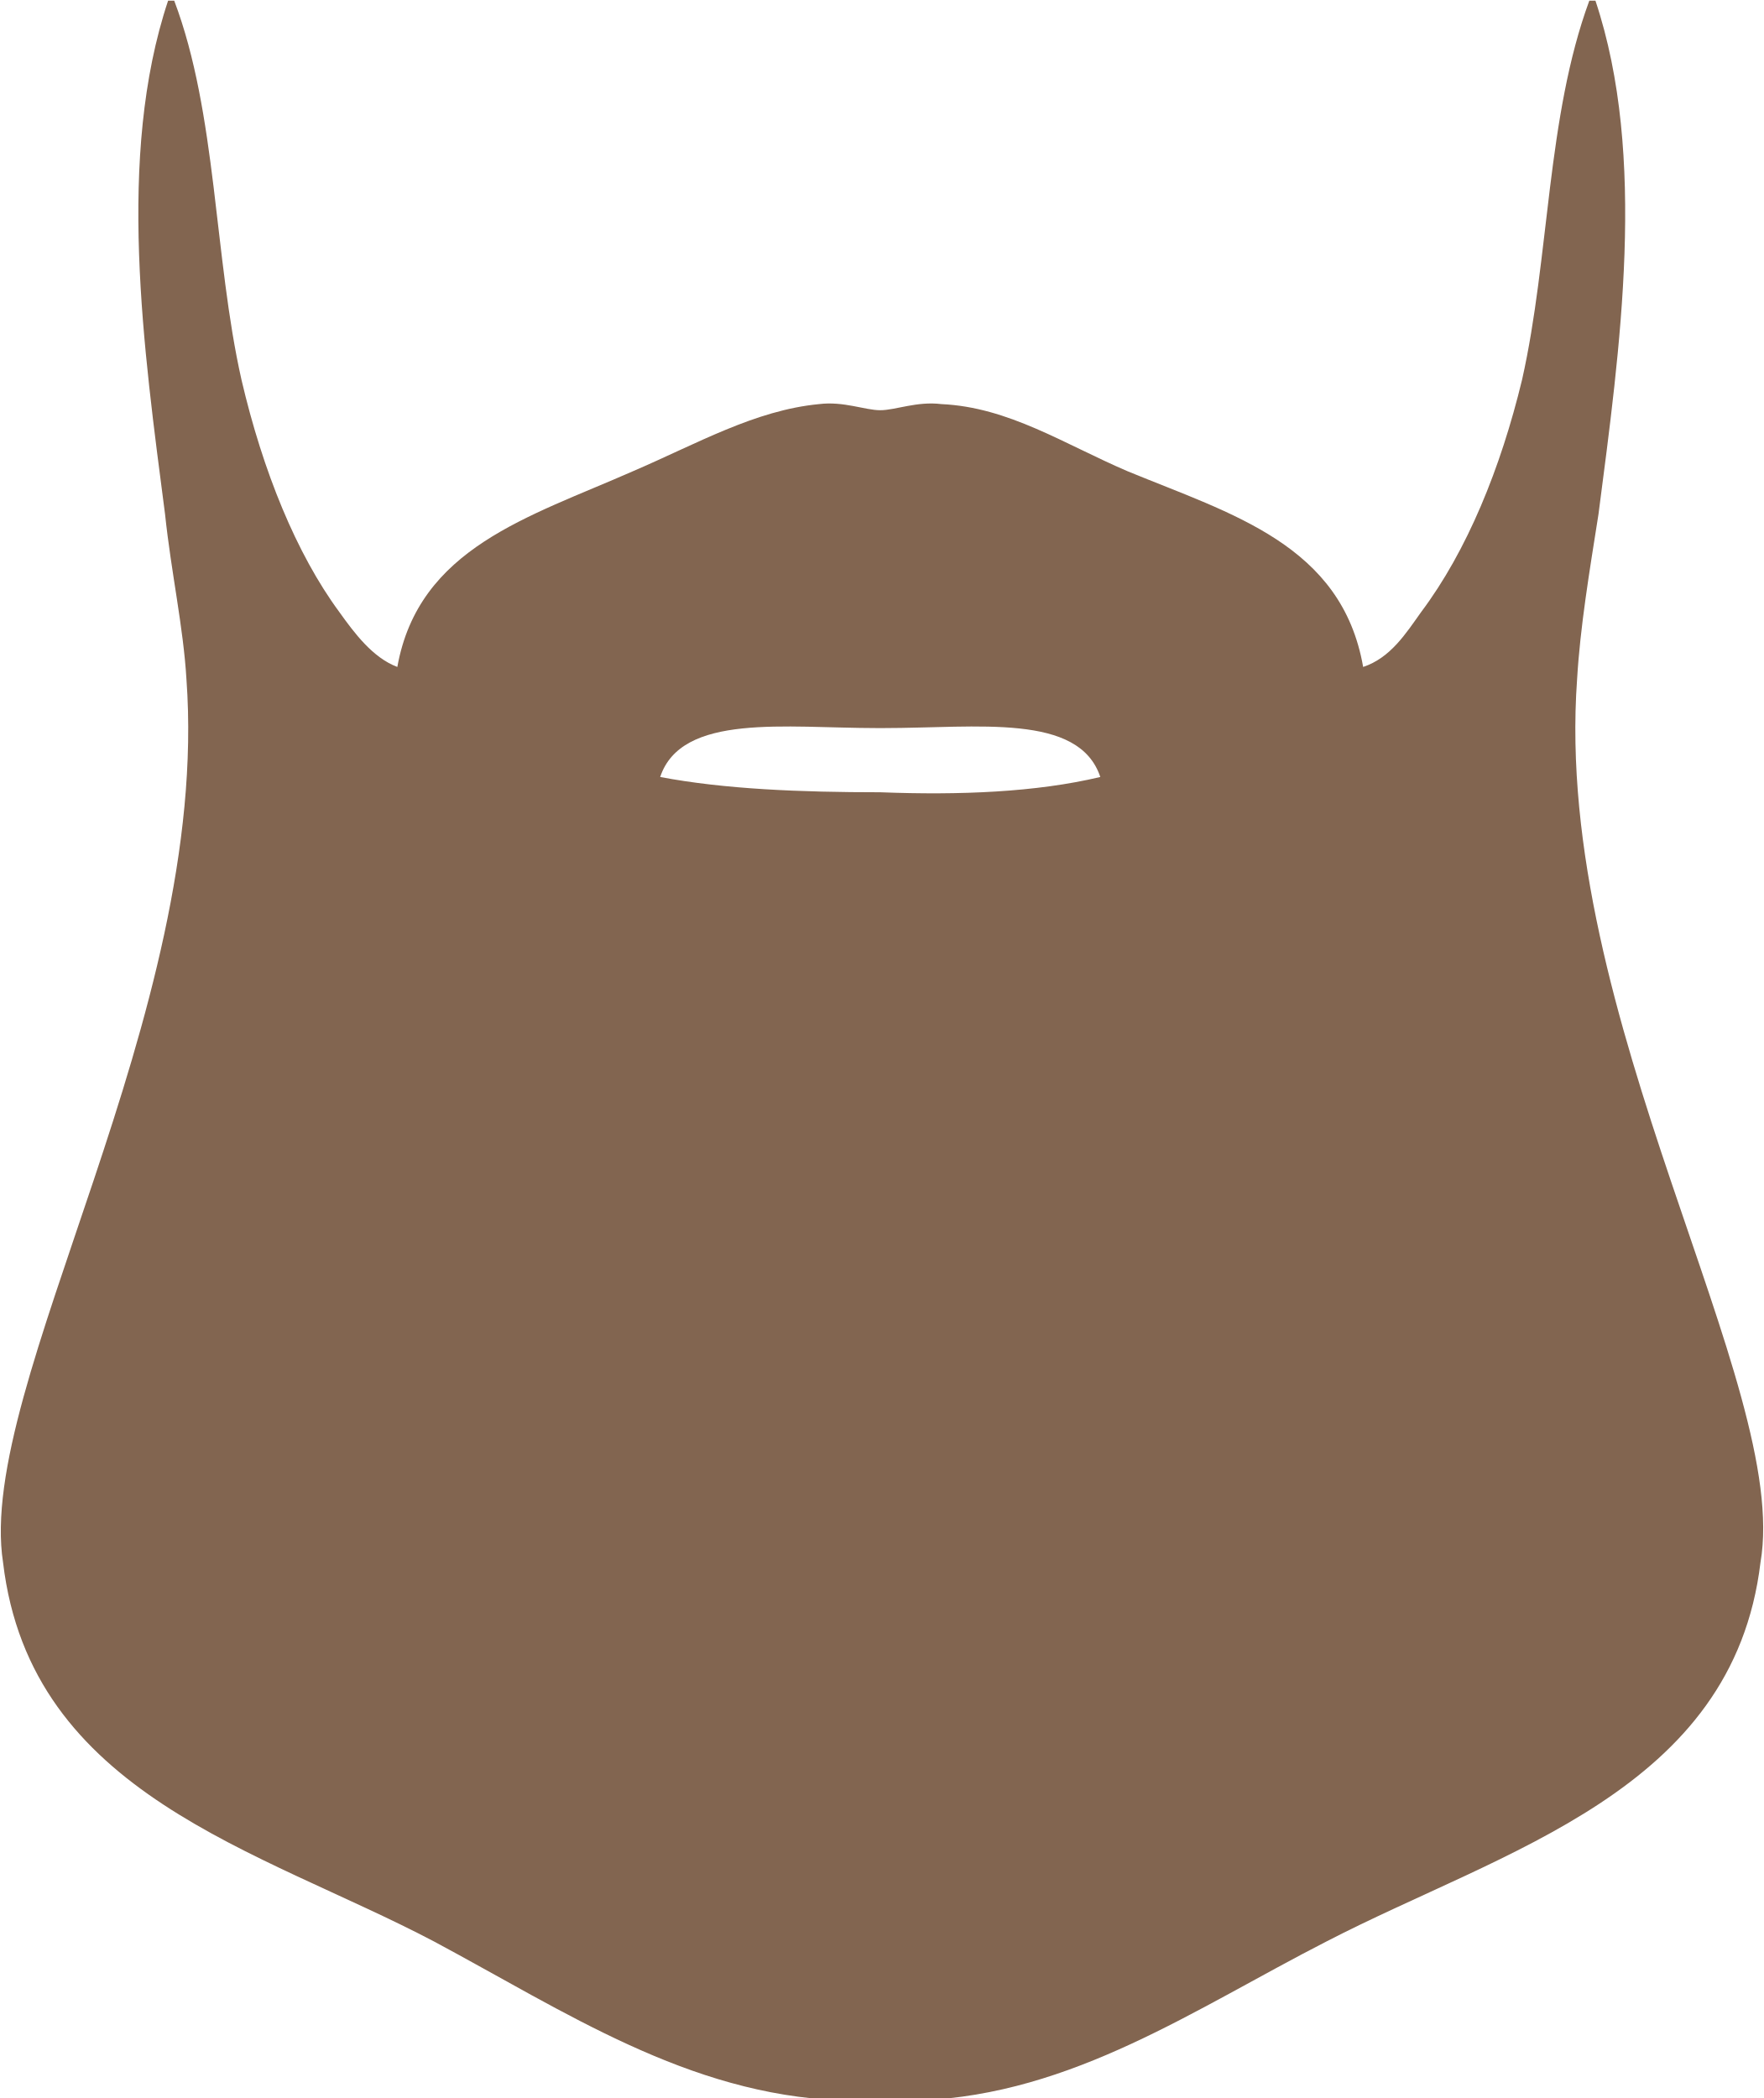
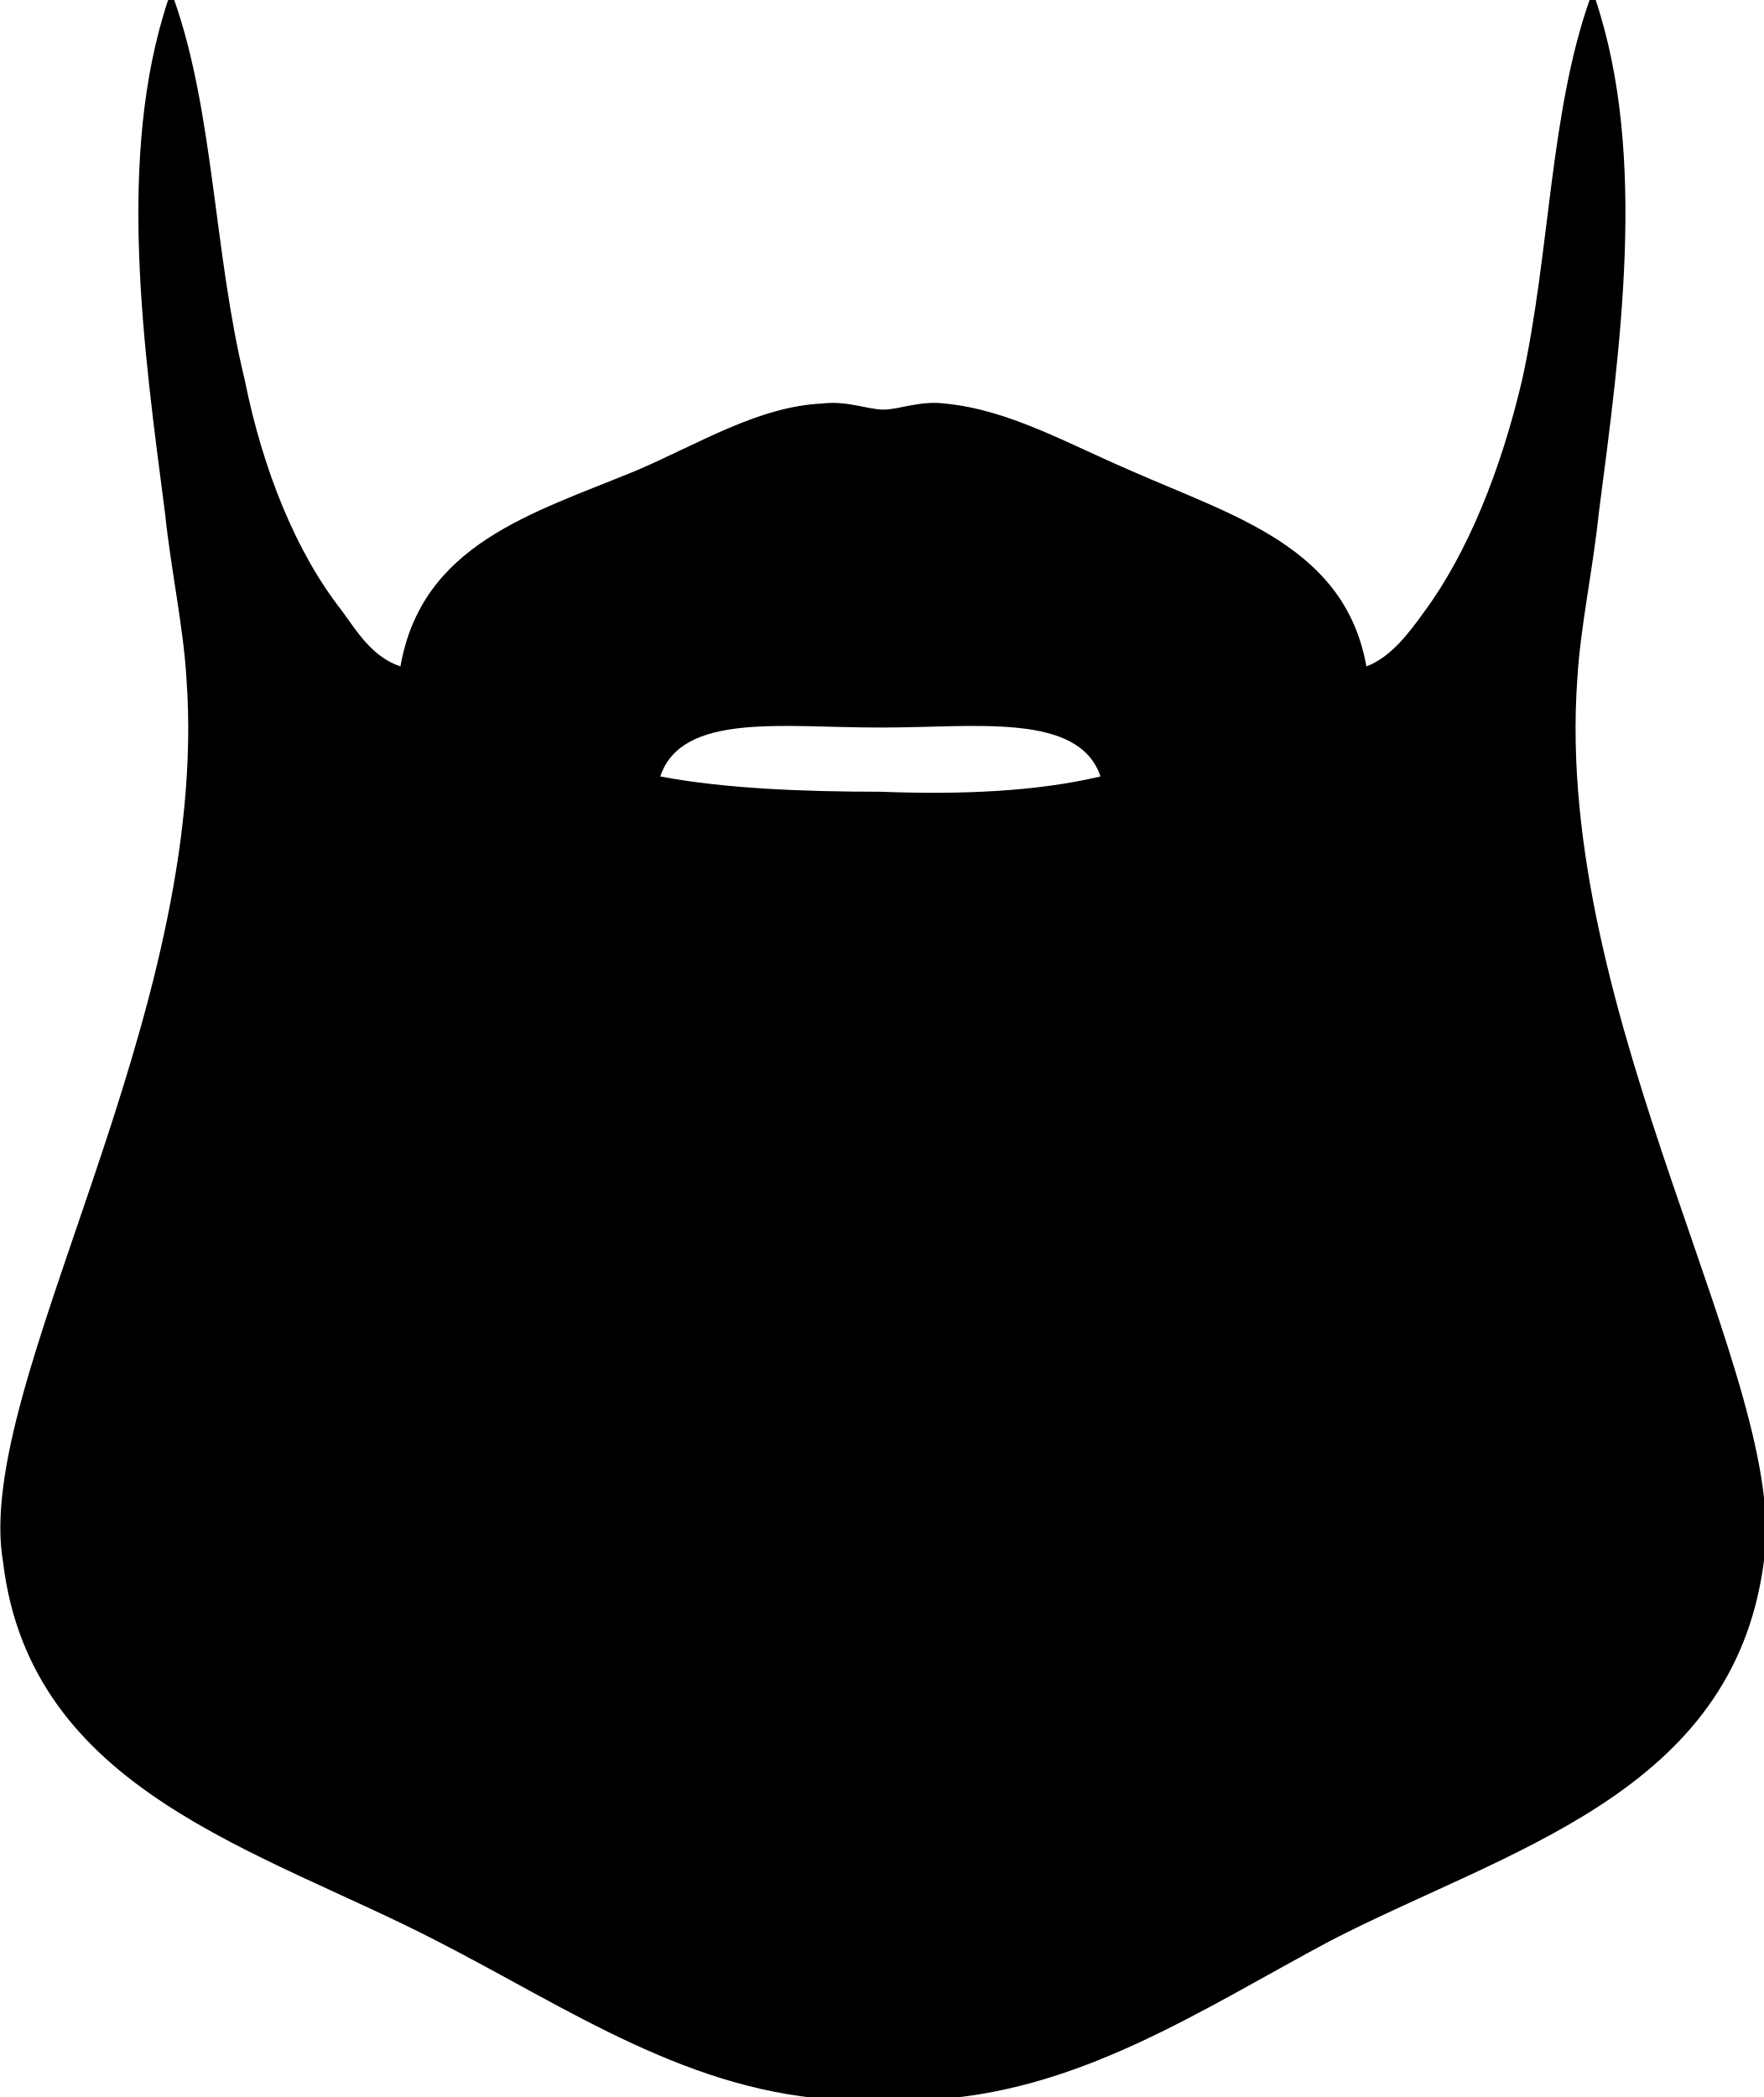
- <svg xmlns="http://www.w3.org/2000/svg" version="1.1" id="Layer_1" x="0px" y="0px" viewBox="0 0 57.7 68.6" width="58" height="69" style="enable-background:new 0 0 57.7 68.6;" xml:space="preserve">
-   <style type="text/css">
- 	.st0{fill:#826550;}
- </style>
-   <g id="XMLID_1_">
-     <g>
-       <path class="st0" d="M49.8,12.4c0.9-4,0.8-8.6,2.2-12.4c0.1,0,0.2,0,0.2,0c1.7,5.1,0.8,11.4,0.1,16.8c-0.3,1.9-0.6,3.7-0.7,5.4    c-0.8,11.1,7,23.1,6,28.9c-0.9,7.5-8.4,9.4-14.2,12.4c-4.3,2.2-8.3,5-13.3,5.2c-0.4,0-0.9,0-1.3,0s-0.9,0-1.3,0    c-5-0.2-9-2.9-13.3-5.2C8.5,60.5,1,58.7,0.1,51.1c-0.9-5.8,6.8-17.9,6-28.9c-0.1-1.7-0.5-3.5-0.7-5.4C4.7,11.4,3.8,5.1,5.5,0    c0.1,0,0.2,0,0.2,0C7.1,3.7,7,8.4,7.9,12.4c0.7,3,1.8,5.7,3.2,7.6c0.5,0.7,1.1,1.5,1.9,1.8c0.7-3.9,4.3-4.9,7.7-6.4    c2.1-0.9,4-2,6.1-2.2c0.8-0.1,1.5,0.2,2,0.2c0.5,0,1.2-0.3,2-0.2c2.2,0.1,4,1.3,6.1,2.2c3.4,1.4,7,2.4,7.7,6.4    c0.9-0.3,1.4-1.1,1.9-1.8C48,18,49.1,15.3,49.8,12.4z M36,25.4c-0.7-2.1-4-1.6-7.1-1.6c0,0,0,0-0.1,0s0,0-0.1,0    c-3,0-6.4-0.5-7.1,1.6c2.1,0.4,4.6,0.5,7.2,0.5C31.4,26,33.9,25.9,36,25.4z" />
-     </g>
-     <g>
- 	</g>
-   </g>
+ <svg xmlns="http://www.w3.org/2000/svg" viewBox="0 0 57.7 68.6">
+   <path d="M51.6 22.2c.1-1.7.5-3.5.7-5.4.7-5.4 1.6-11.7-.1-16.8H52c-1.3 3.7-1.3 8.3-2.2 12.4-.7 3-1.8 5.7-3.2 7.6-.5.7-1.1 1.5-1.9 1.8-.7-3.9-4.3-4.9-7.7-6.4-2.1-.9-4-2-6.1-2.2-.8-.1-1.5.2-2 .2s-1.2-.3-2-.2c-2.1.1-4 1.3-6.1 2.2-3.4 1.4-7 2.4-7.7 6.4-.9-.3-1.4-1.1-1.9-1.8-1.5-1.9-2.6-4.6-3.2-7.6C7 8.3 7 3.7 5.7 0h-.2c-1.7 5.1-.8 11.4-.1 16.8.2 1.9.6 3.7.7 5.4.8 11.1-7 23.1-6 28.9.9 7.5 8.4 9.4 14.2 12.4 4.3 2.2 8.3 5 13.3 5.2h2.6c5-.2 9-2.9 13.3-5.2 5.8-3 13.2-4.8 14.2-12.4.9-5.8-6.9-17.8-6.1-28.9zm-22.8 3.7c-2.5 0-5.1-.1-7.2-.5.7-2.1 4-1.6 7.1-1.6h.2c3 0 6.4-.5 7.1 1.6-2.1.5-4.6.6-7.2.5z" />
</svg>
